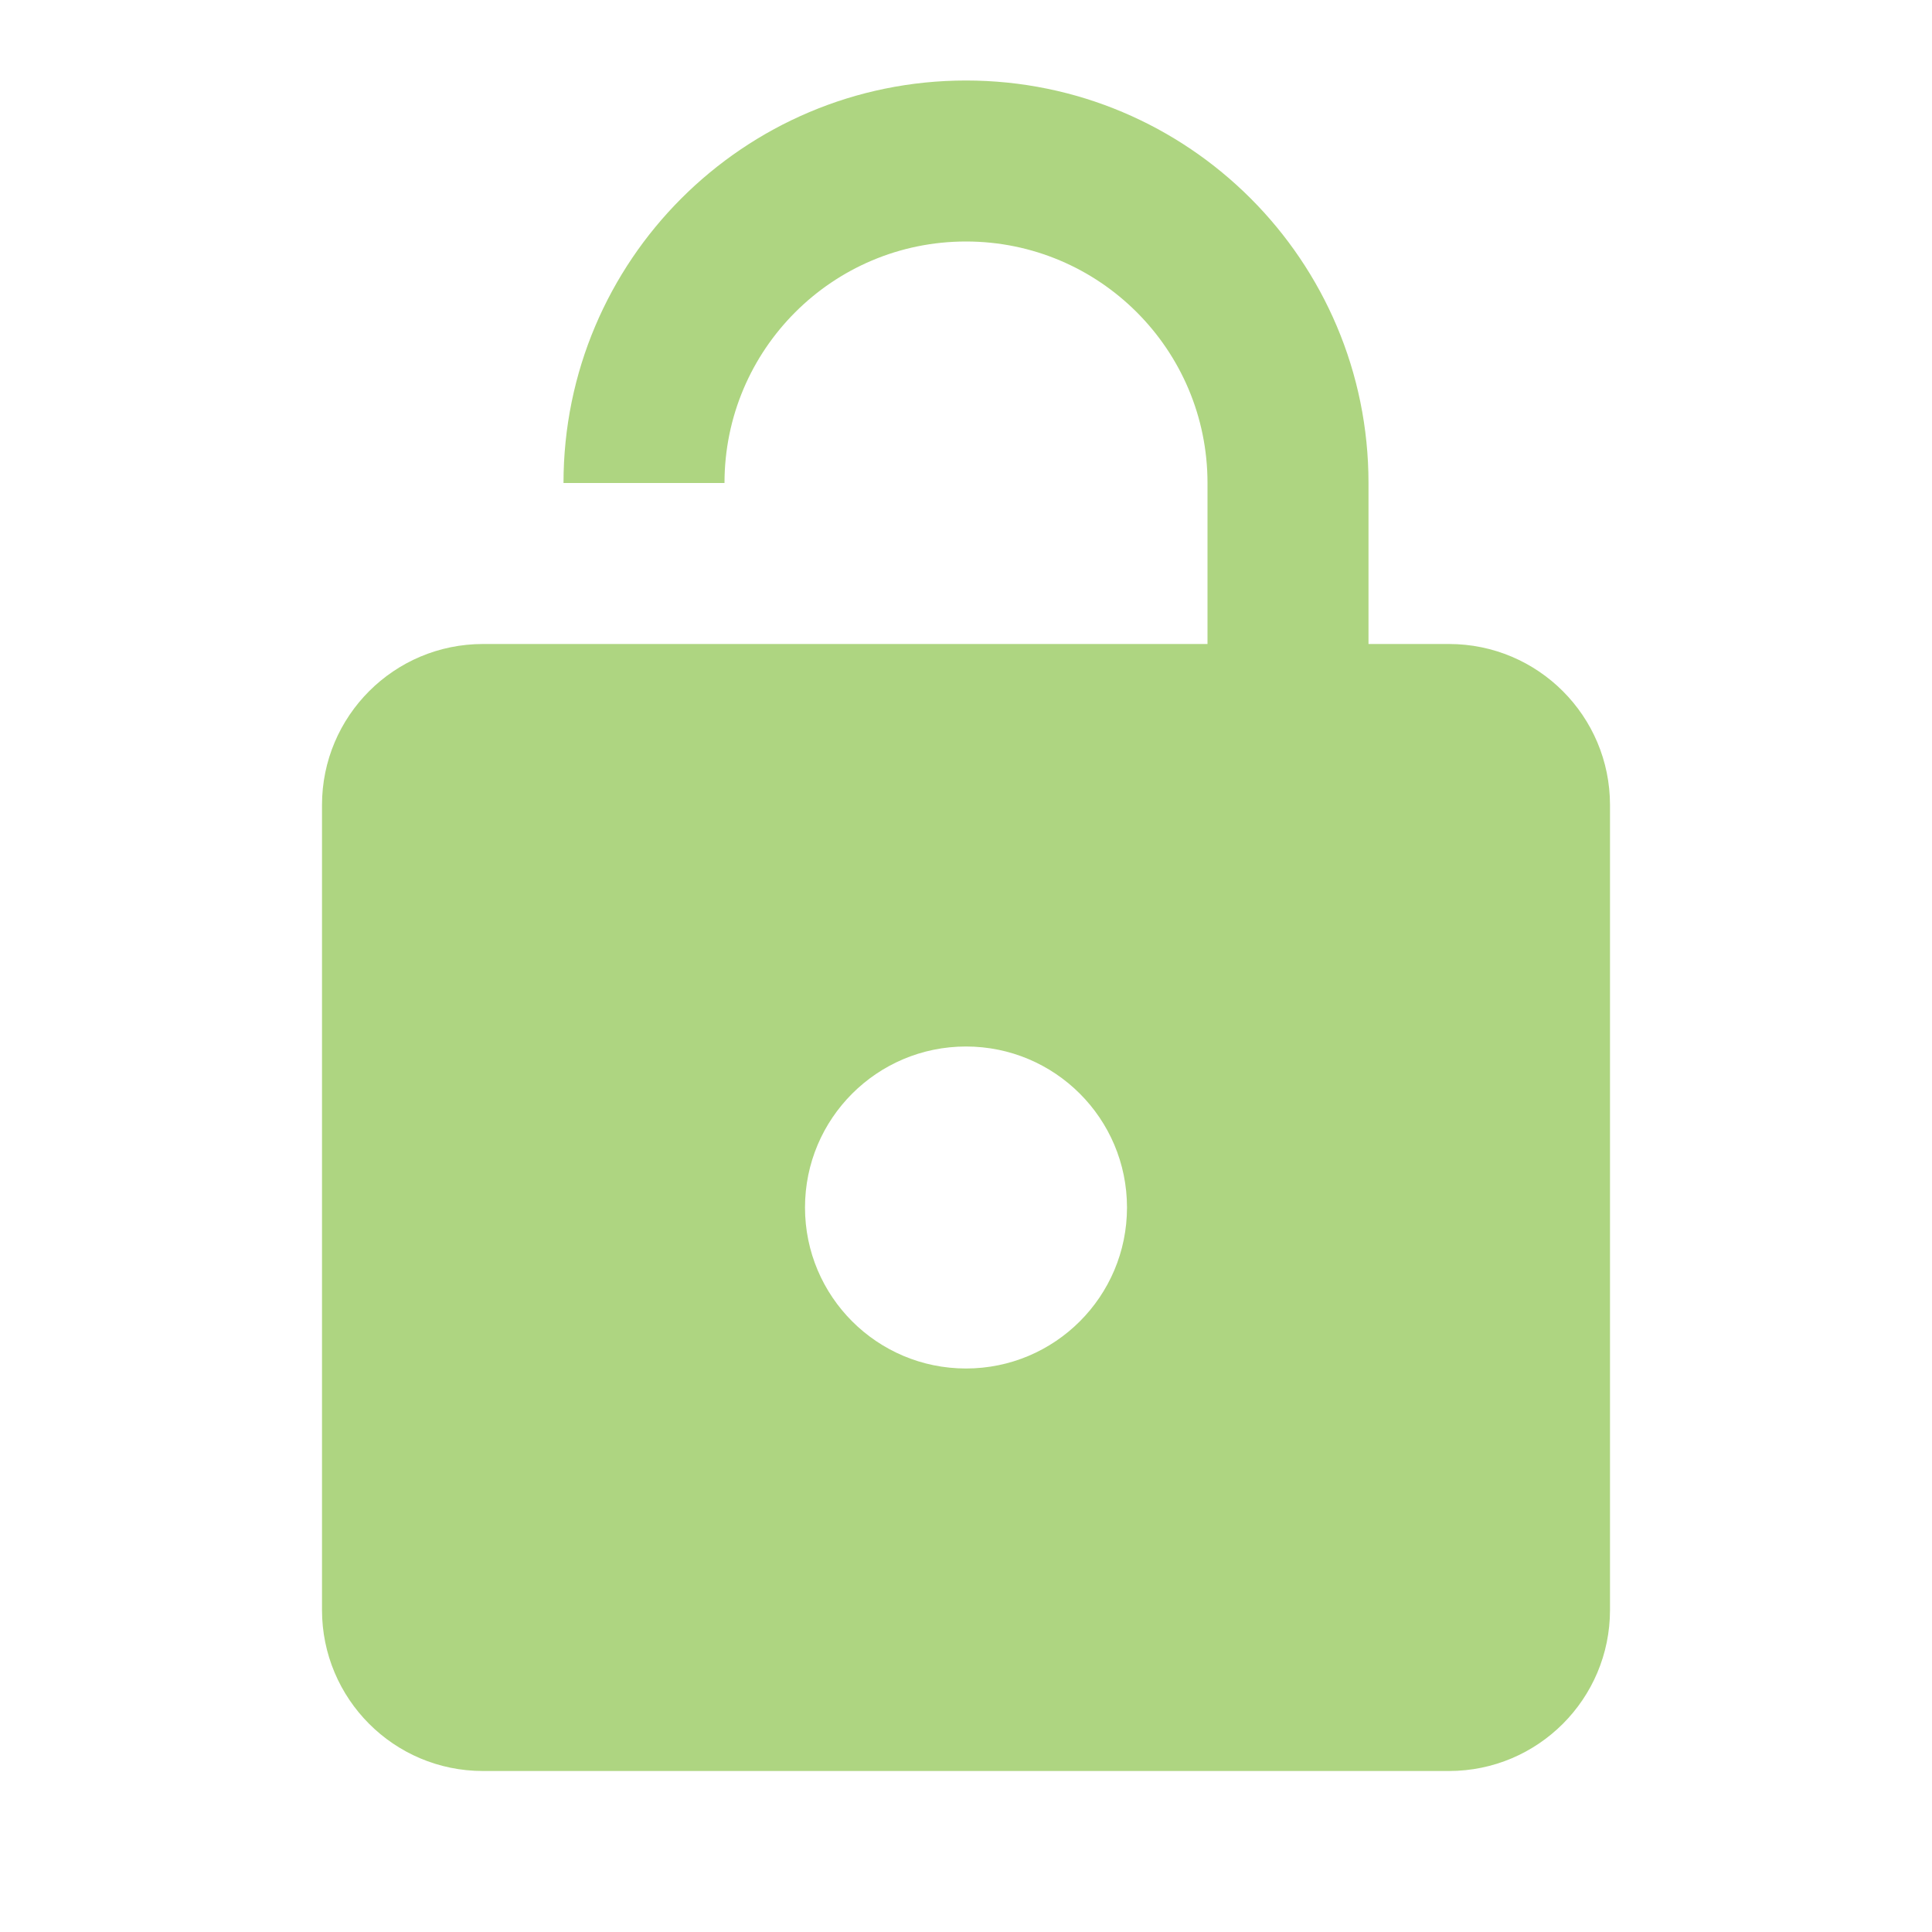
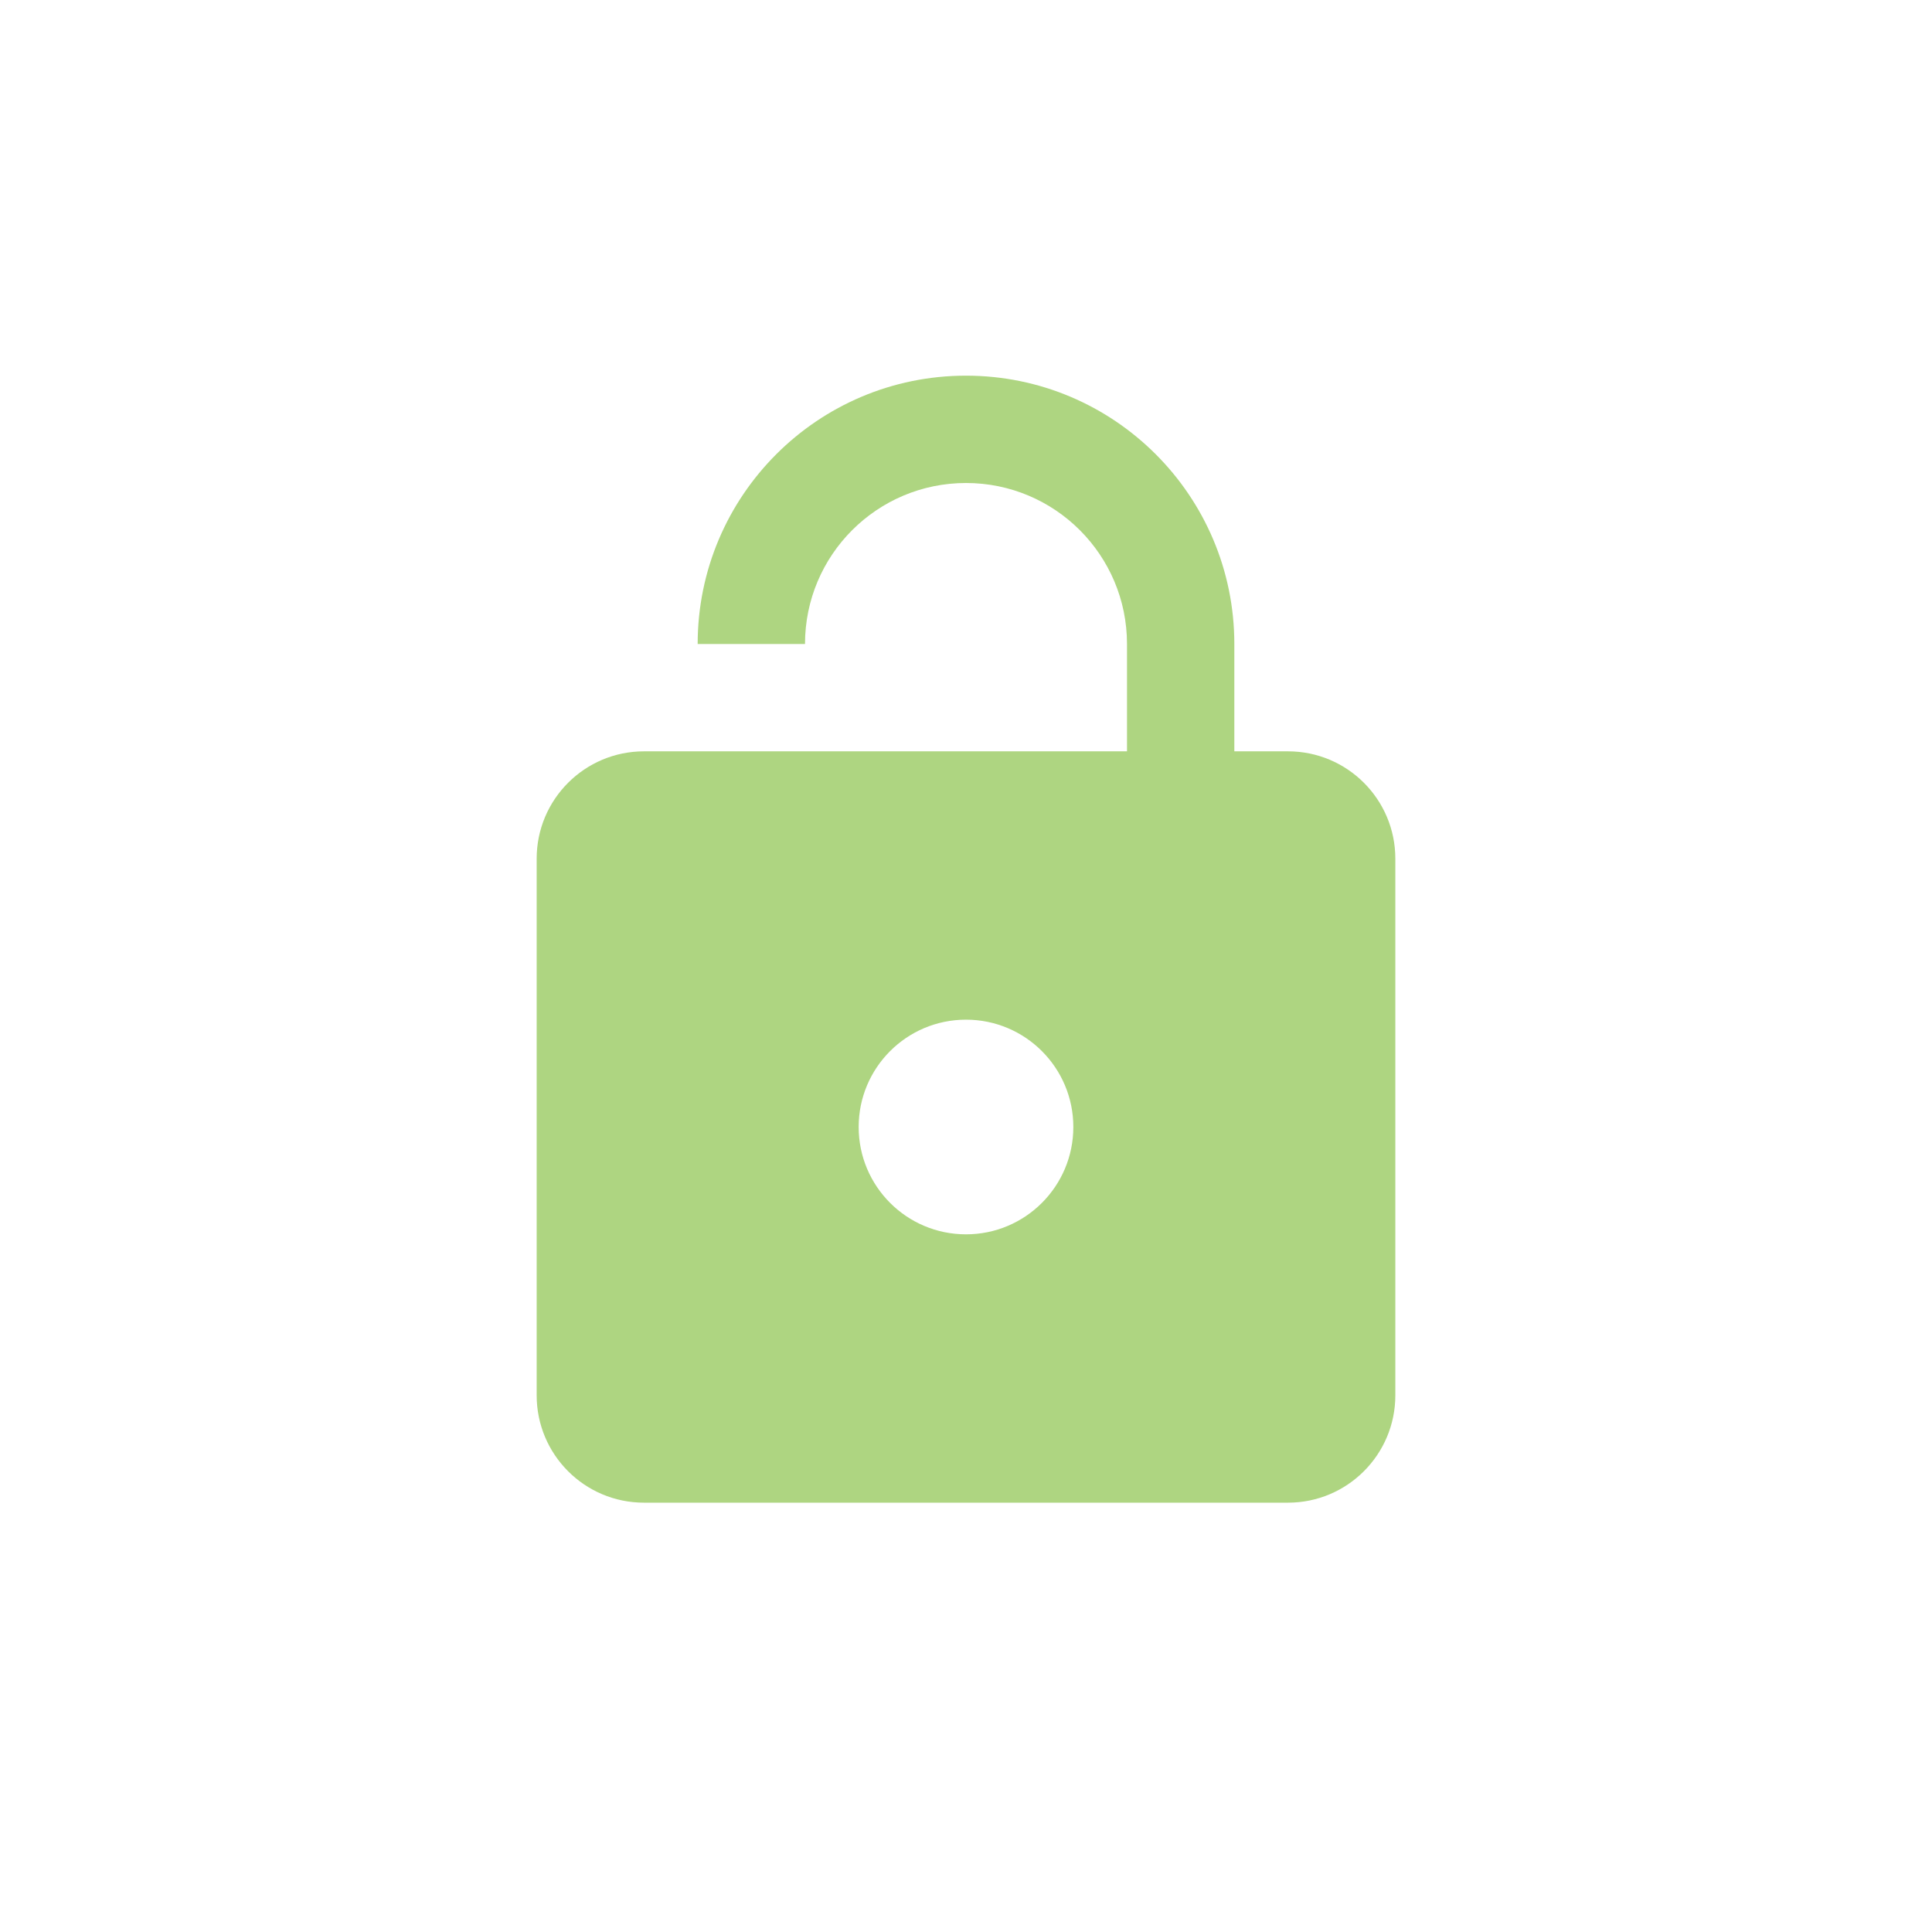
- <svg xmlns="http://www.w3.org/2000/svg" version="1.1" width="16px" height="16px" viewBox="0 0 24 24" fill="#AED581">
+ <svg xmlns="http://www.w3.org/2000/svg" version="1.1" width="16px" height="16px" viewBox="-6 -6 36 36" fill="#AED581">
  <path d="M18,8A2,2 0 0,1 20,10V20A2,2 0 0,1 18,22H6C4.89,22 4,21.1 4,20V10A2,2 0 0,1 6,8H15V6A3,3 0 0,0 12,3A3,3 0 0,0 9,6H7A5,5 0 0,1 12,1A5,5 0 0,1 17,6V8H18M12,17A2,2 0 0,0 14,15A2,2 0 0,0 12,13A2,2 0 0,0 10,15A2,2 0 0,0 12,17Z" />
</svg>
